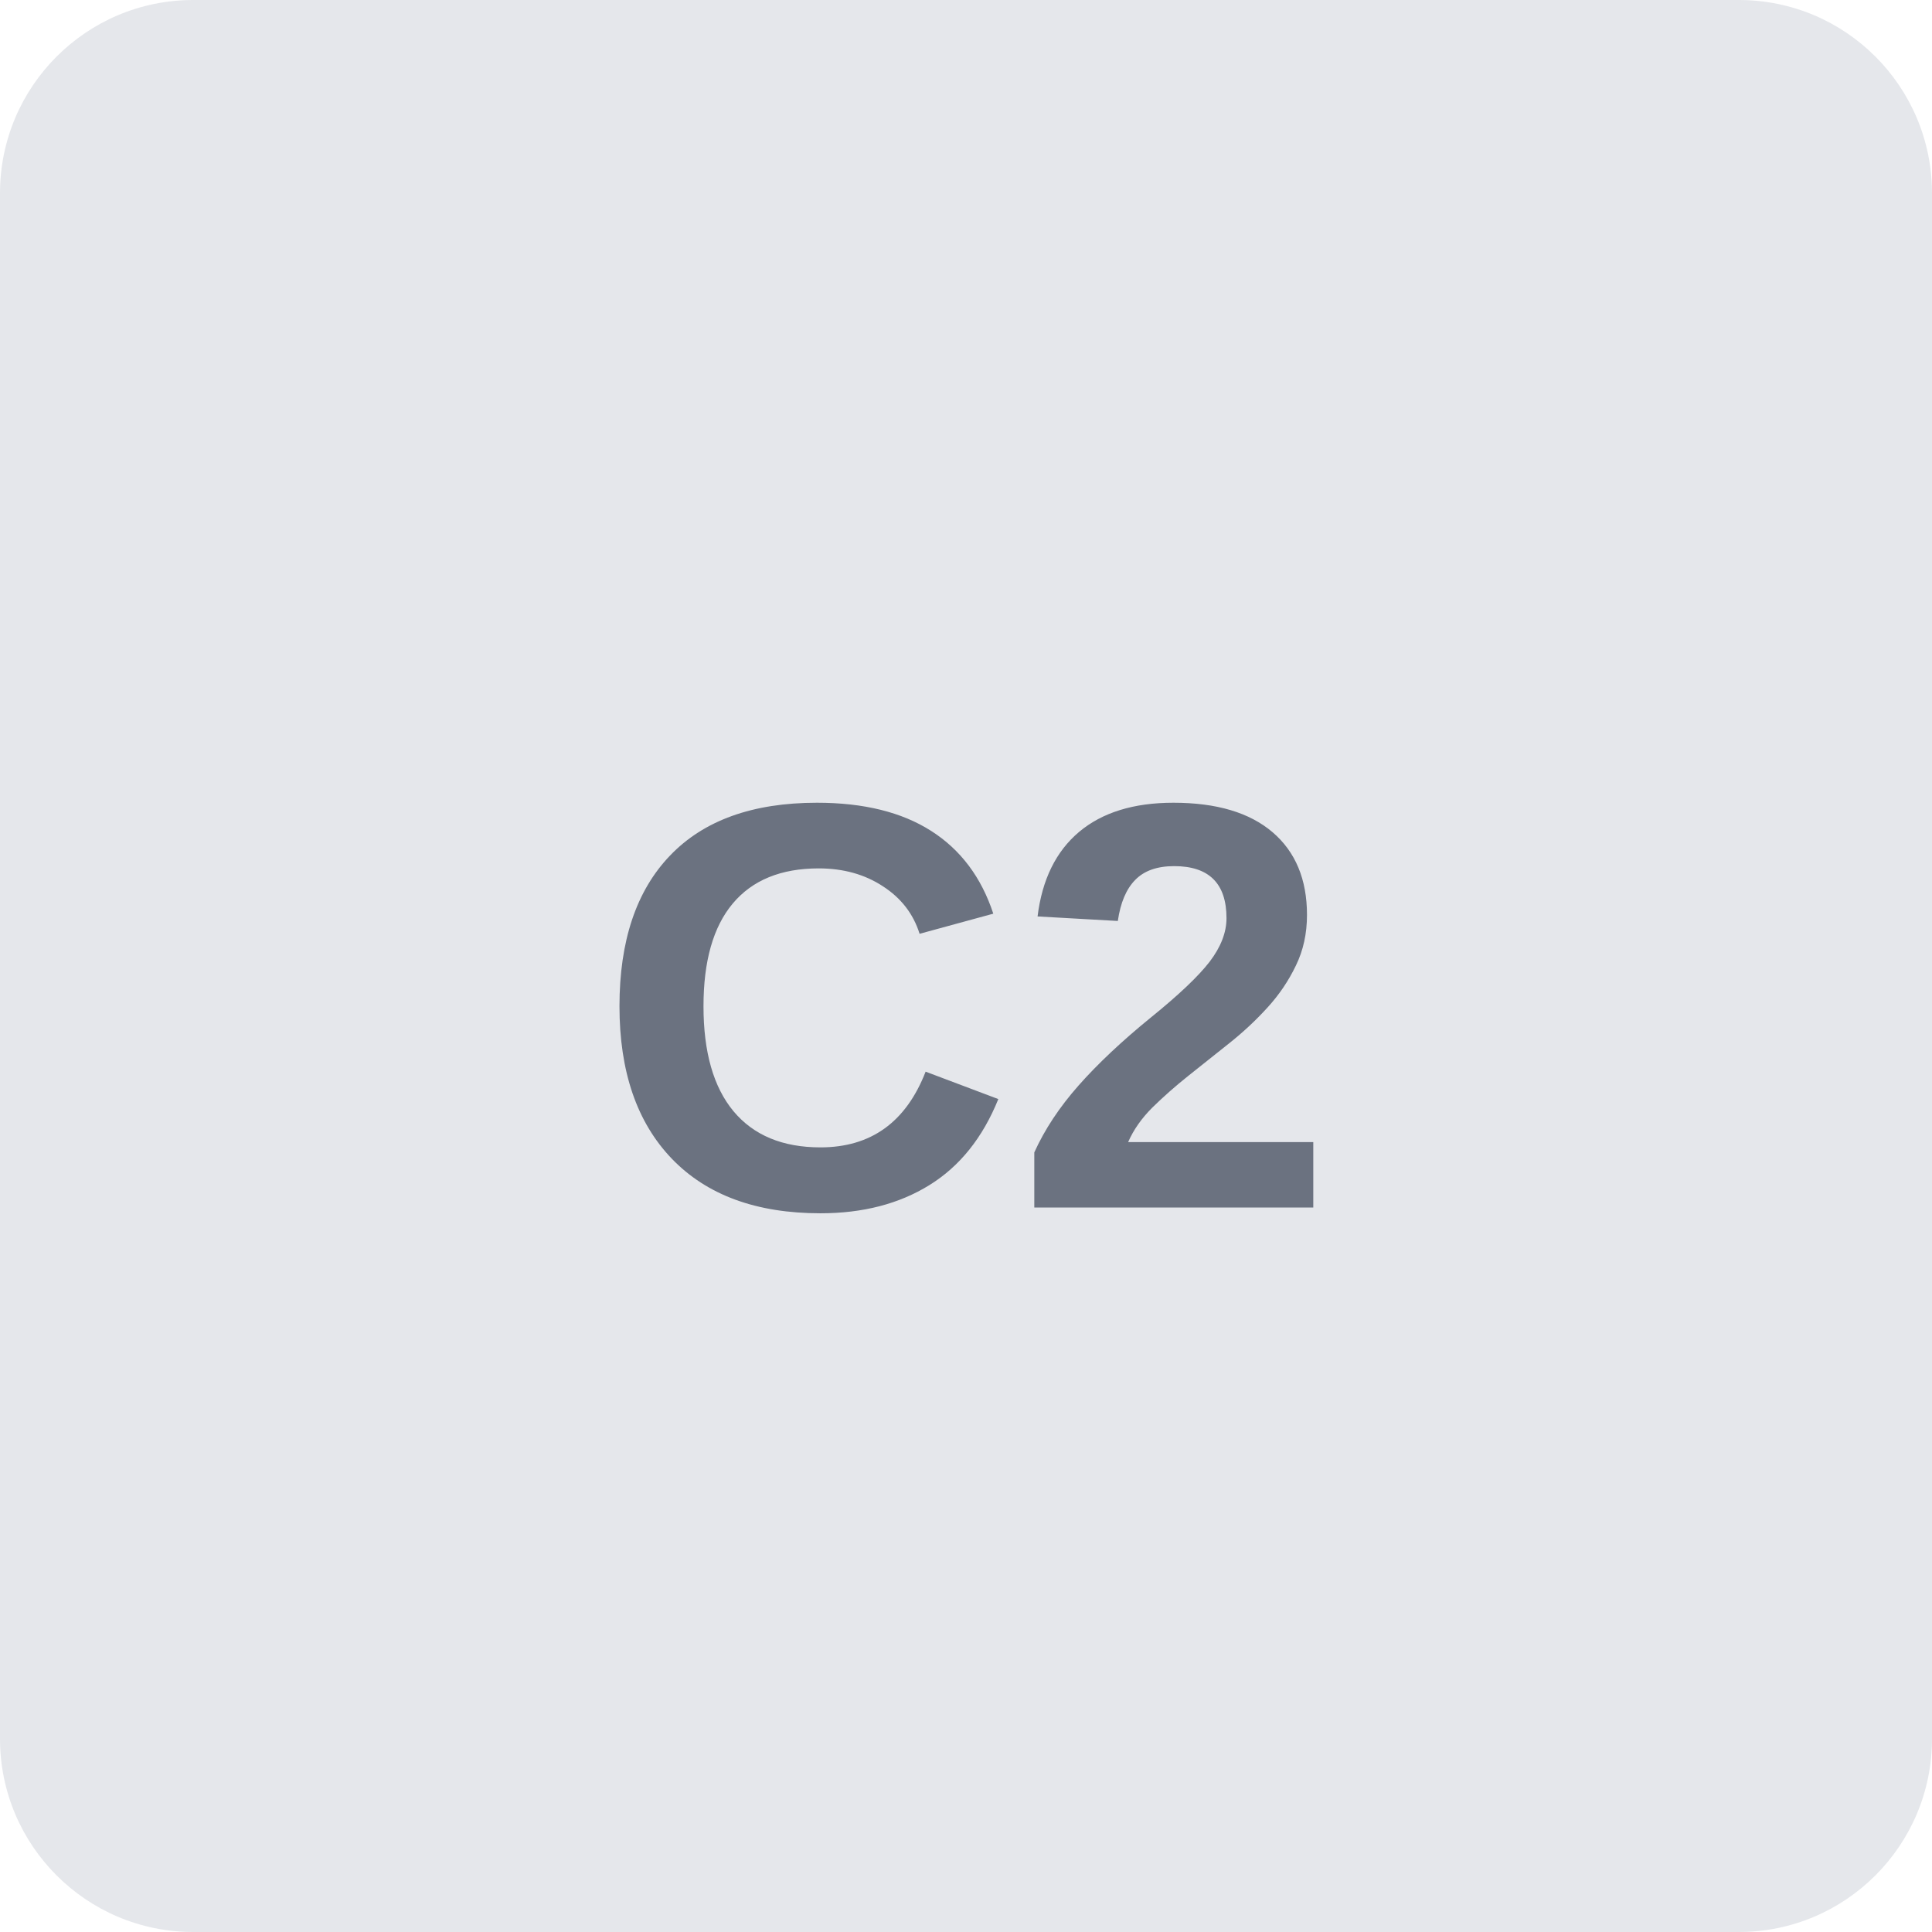
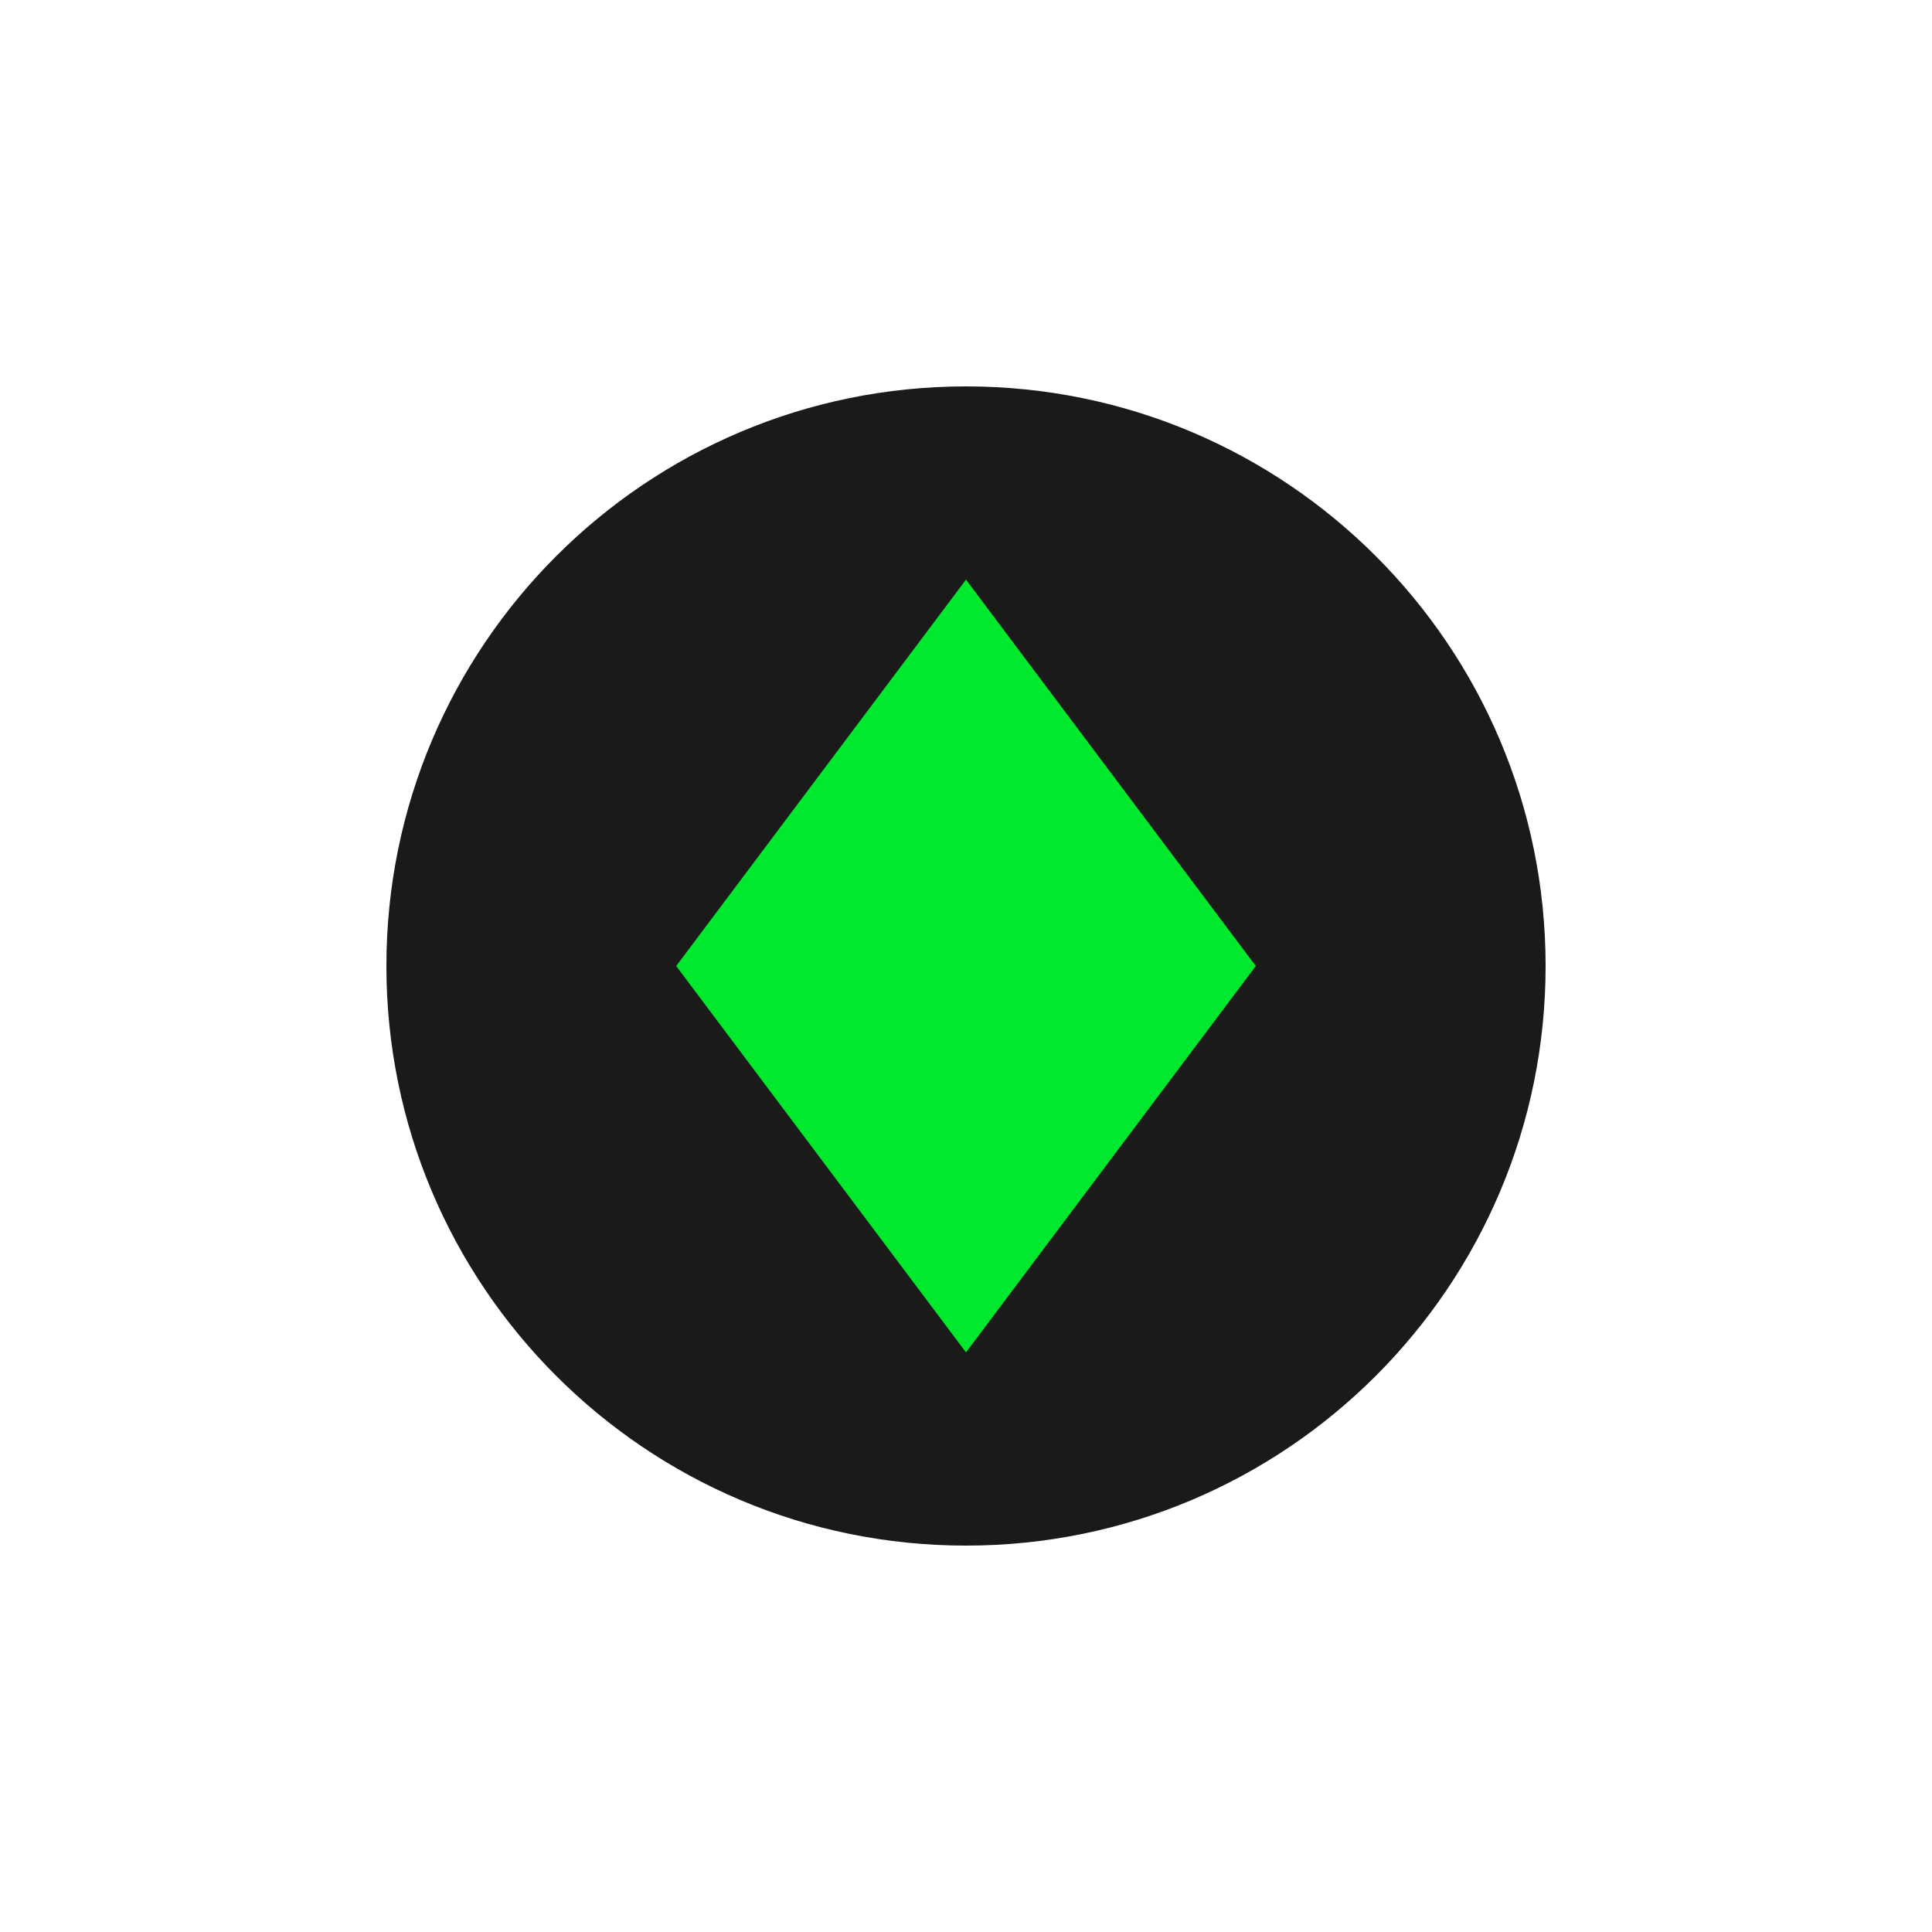
- <svg xmlns="http://www.w3.org/2000/svg" width="120" height="120">
-   <rect width="120" height="120" fill="#e5e7eb" rx="12" />
-   <text x="60" y="75" text-anchor="middle" font-family="Arial, sans-serif" font-size="36" font-weight="700" fill="#6b7280">C2</text>
+ <svg xmlns="http://www.w3.org/2000/svg" width="200" height="200" viewBox="0 0 200 200">
+   <circle cx="100" cy="100" r="60" fill="#1a1a1a" />
+   <path d="M 100 60 L 130 100 L 100 140 L 70 100 Z" fill="#00e92c" />
</svg>
